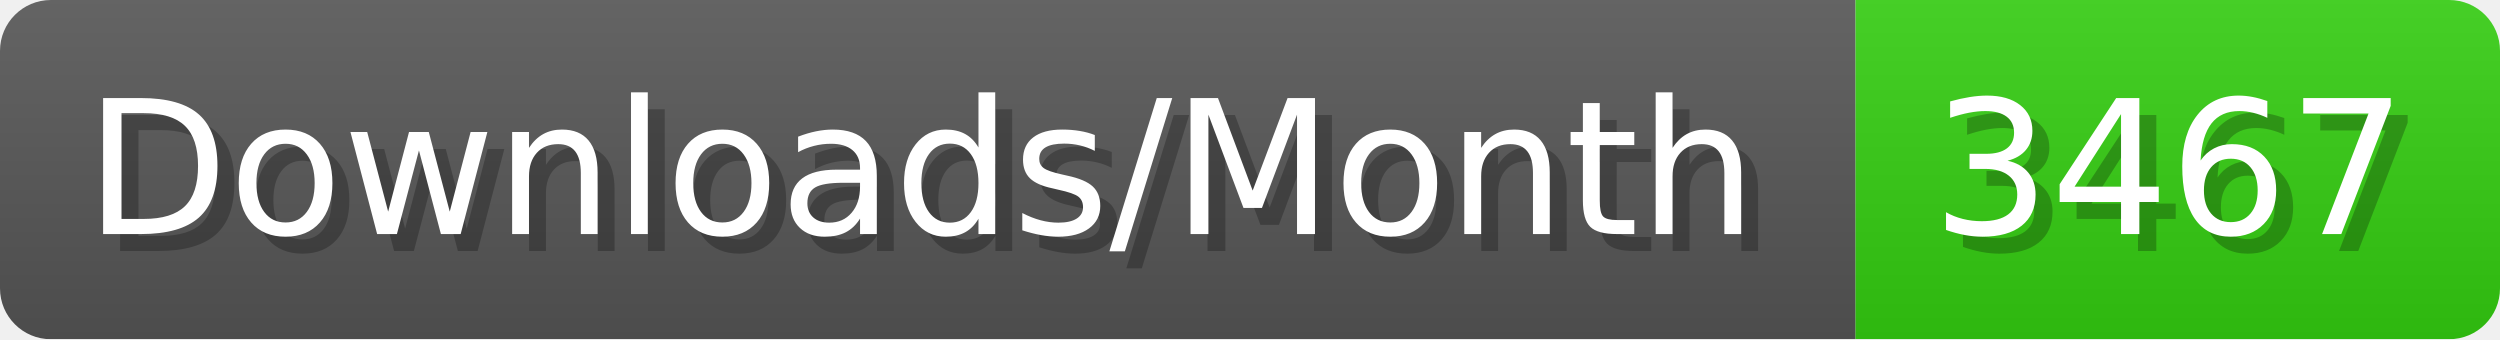
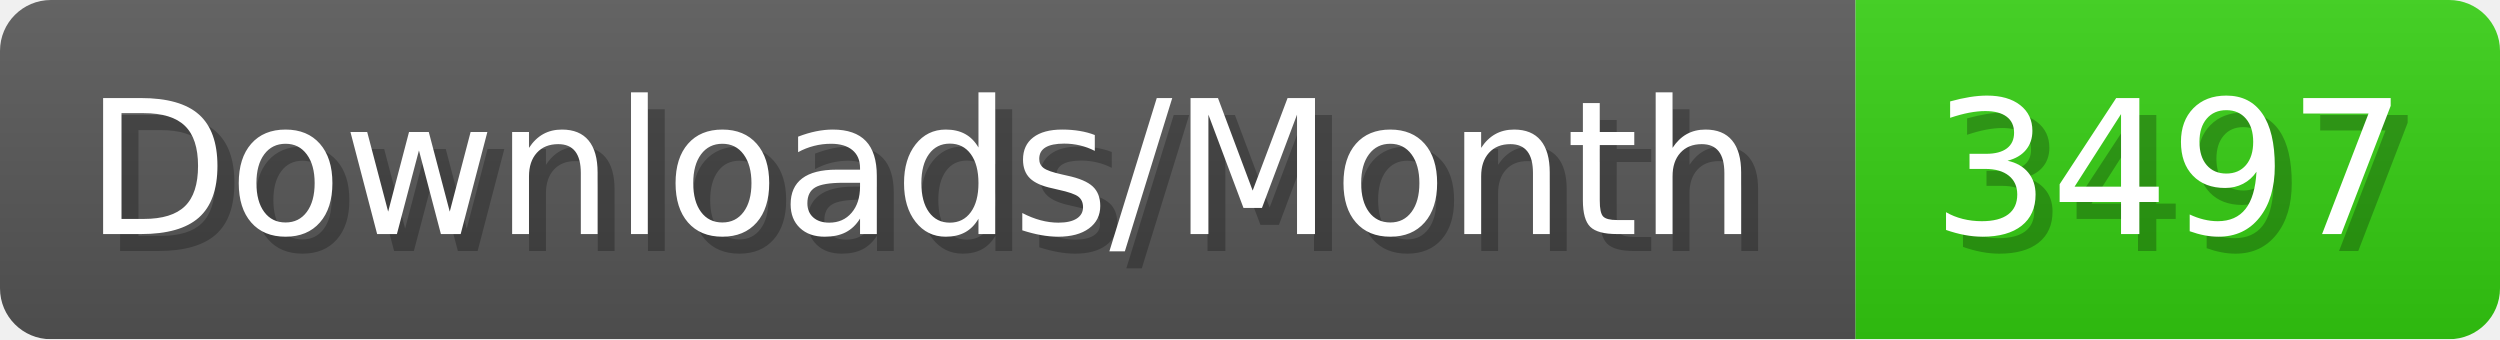
- <svg xmlns="http://www.w3.org/2000/svg" width="147.4" height="20" viewBox="0 0 1474 200" role="img" aria-label="Downloads/Month: 3467">
+ <svg xmlns="http://www.w3.org/2000/svg" width="147.4" height="20" viewBox="0 0 1474 200" role="img" aria-label="Downloads/Month: 3497">
  <linearGradient id="YlXUI" x2="0" y2="100%">
    <stop offset="0" stop-opacity=".1" stop-color="#EEE" />
    <stop offset="1" stop-opacity=".1" />
  </linearGradient>
  <mask id="JHhop">
    <rect width="1474" height="200" rx="30" fill="#FFF" />
  </mask>
  <g mask="url(#JHhop)">
    <rect width="1094" height="200" fill="#555" />
    <rect width="380" height="200" fill="#3C1" x="1094" />
    <rect width="1474" height="200" fill="url(#YlXUI)" />
  </g>
  <g aria-hidden="true" fill="#fff" text-anchor="start" font-family="Verdana,DejaVu Sans,sans-serif" font-size="110">
    <text x="60" y="148" textLength="994" fill="#000" opacity="0.25">Downloads/Month</text>
    <text x="50" y="138" textLength="994">Downloads/Month</text>
-     <text x="1149" y="148" textLength="280" fill="#000" opacity="0.25">3467</text>
-     <text x="1139" y="138" textLength="280">3467</text>
+     <text x="1149" y="148" textLength="280" fill="#000" opacity="0.25">3497</text>
+     <text x="1139" y="138" textLength="280">3497</text>
  </g>
</svg>
